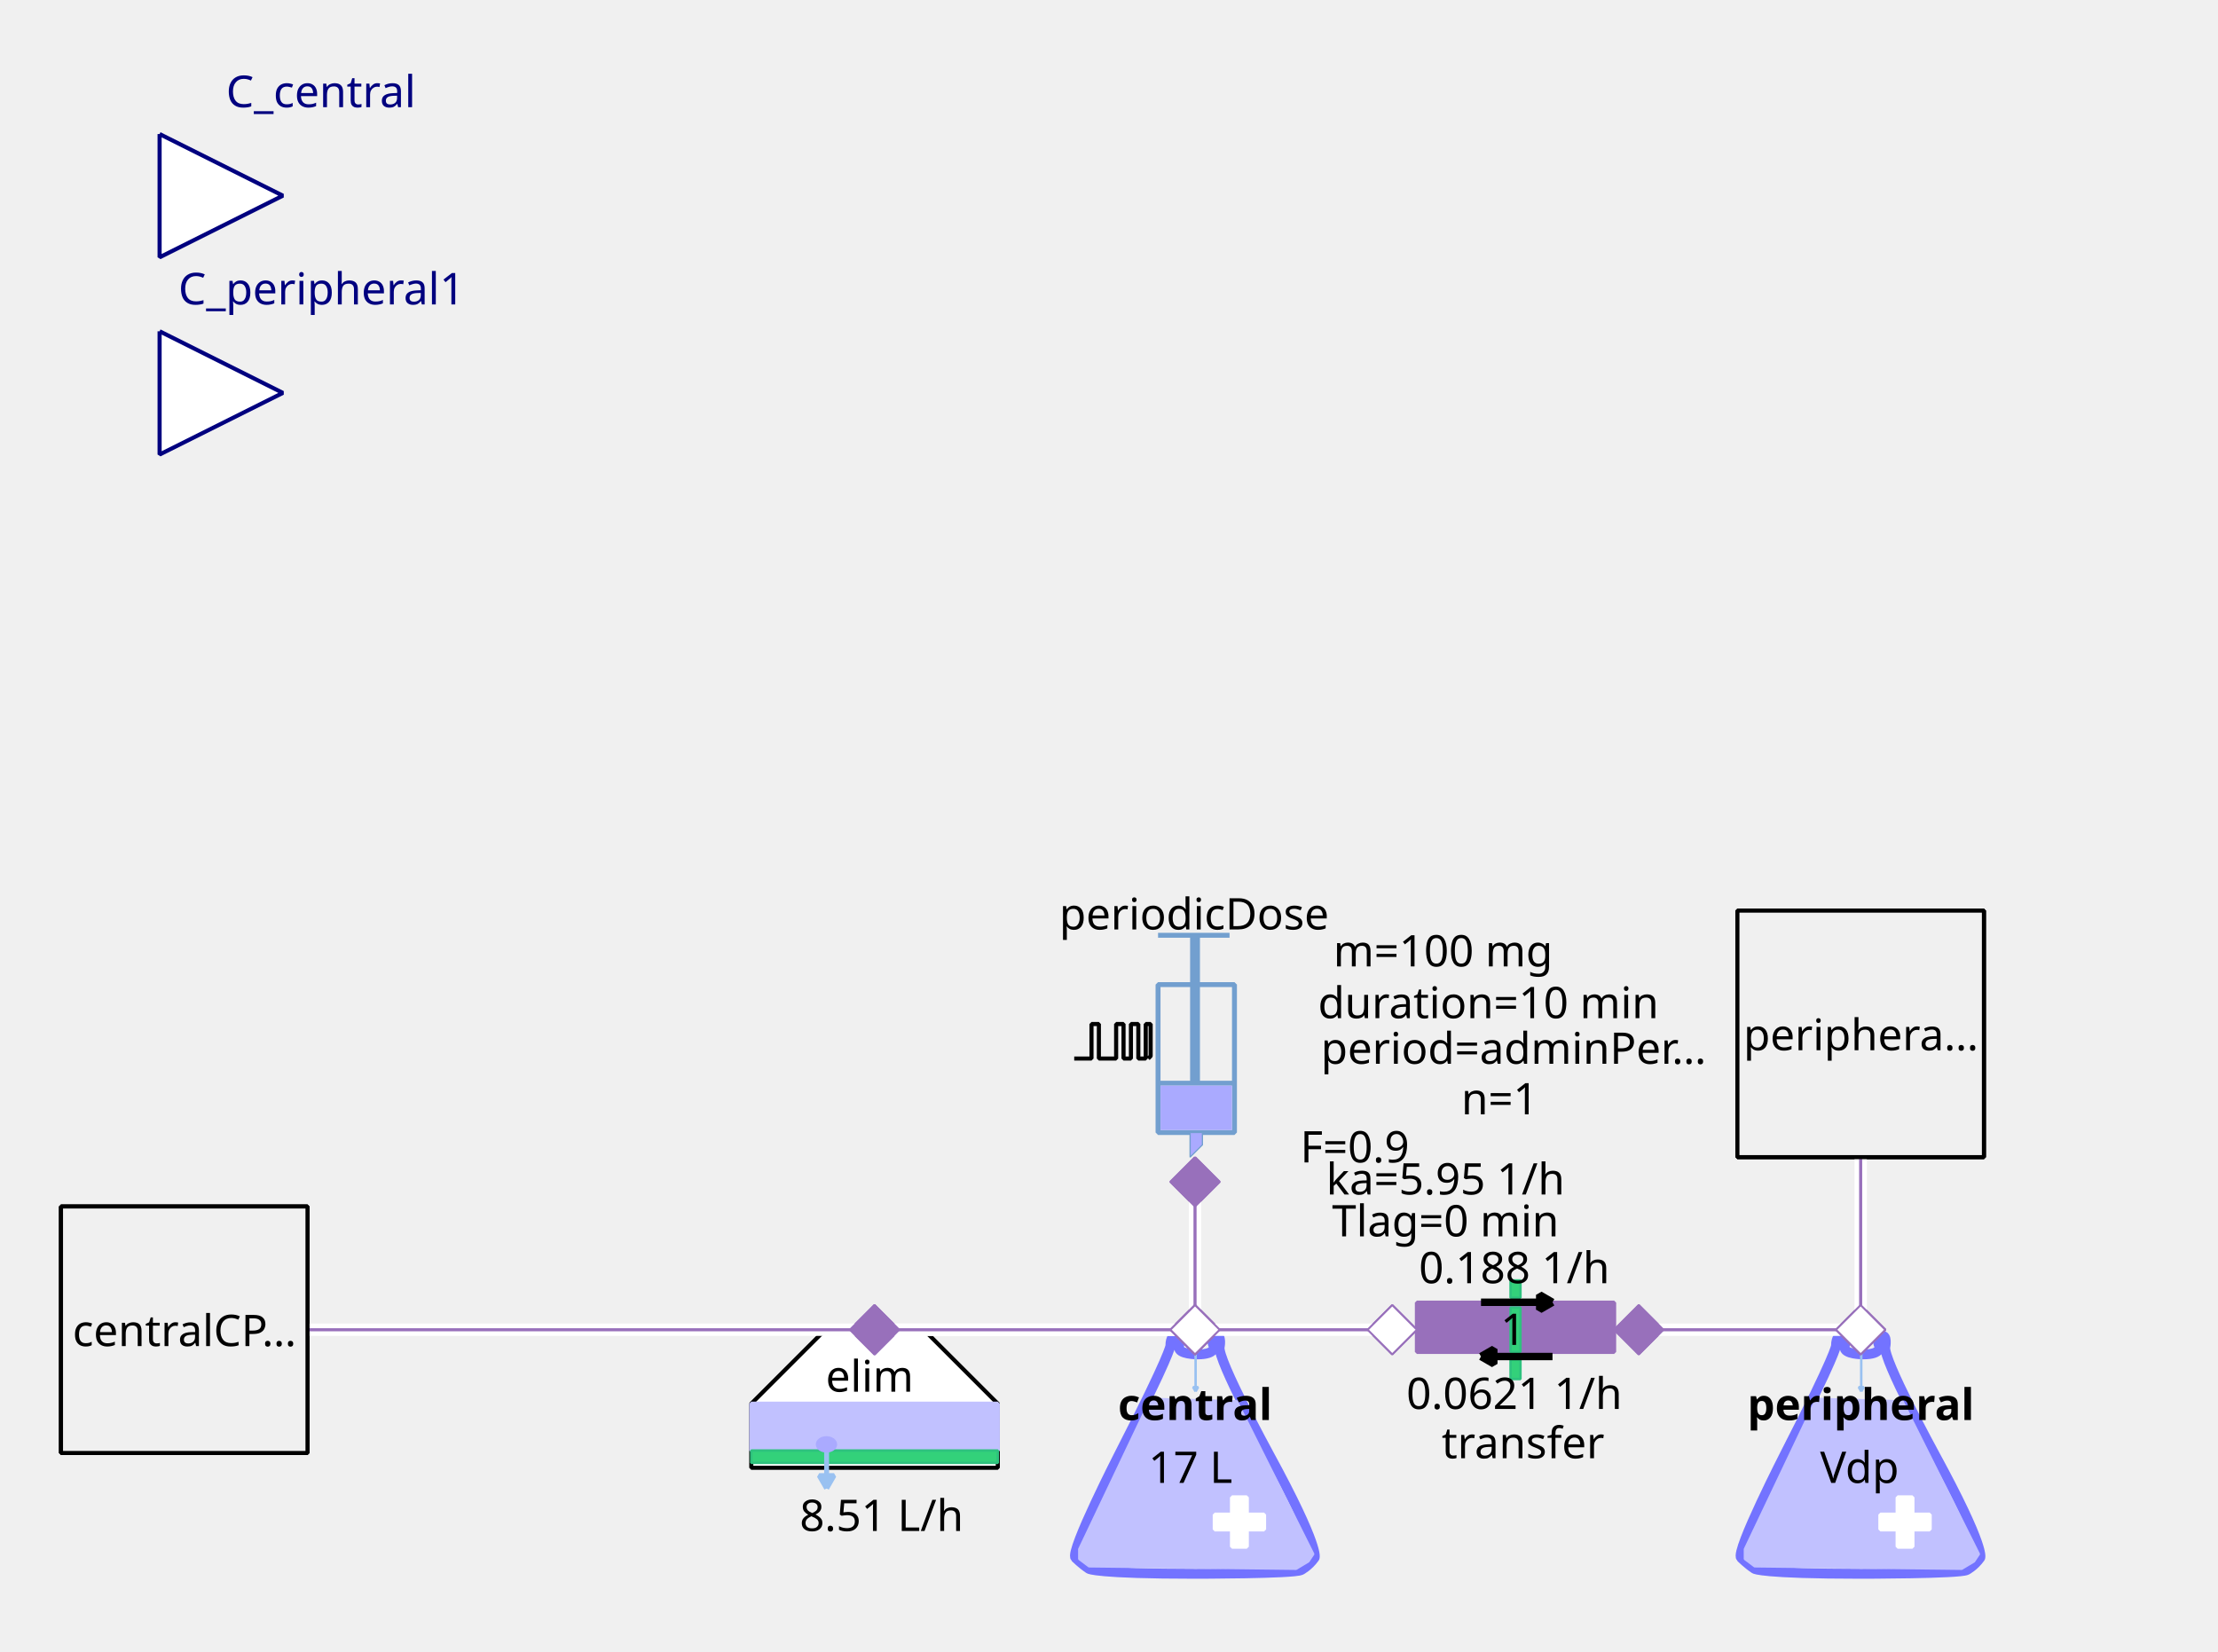
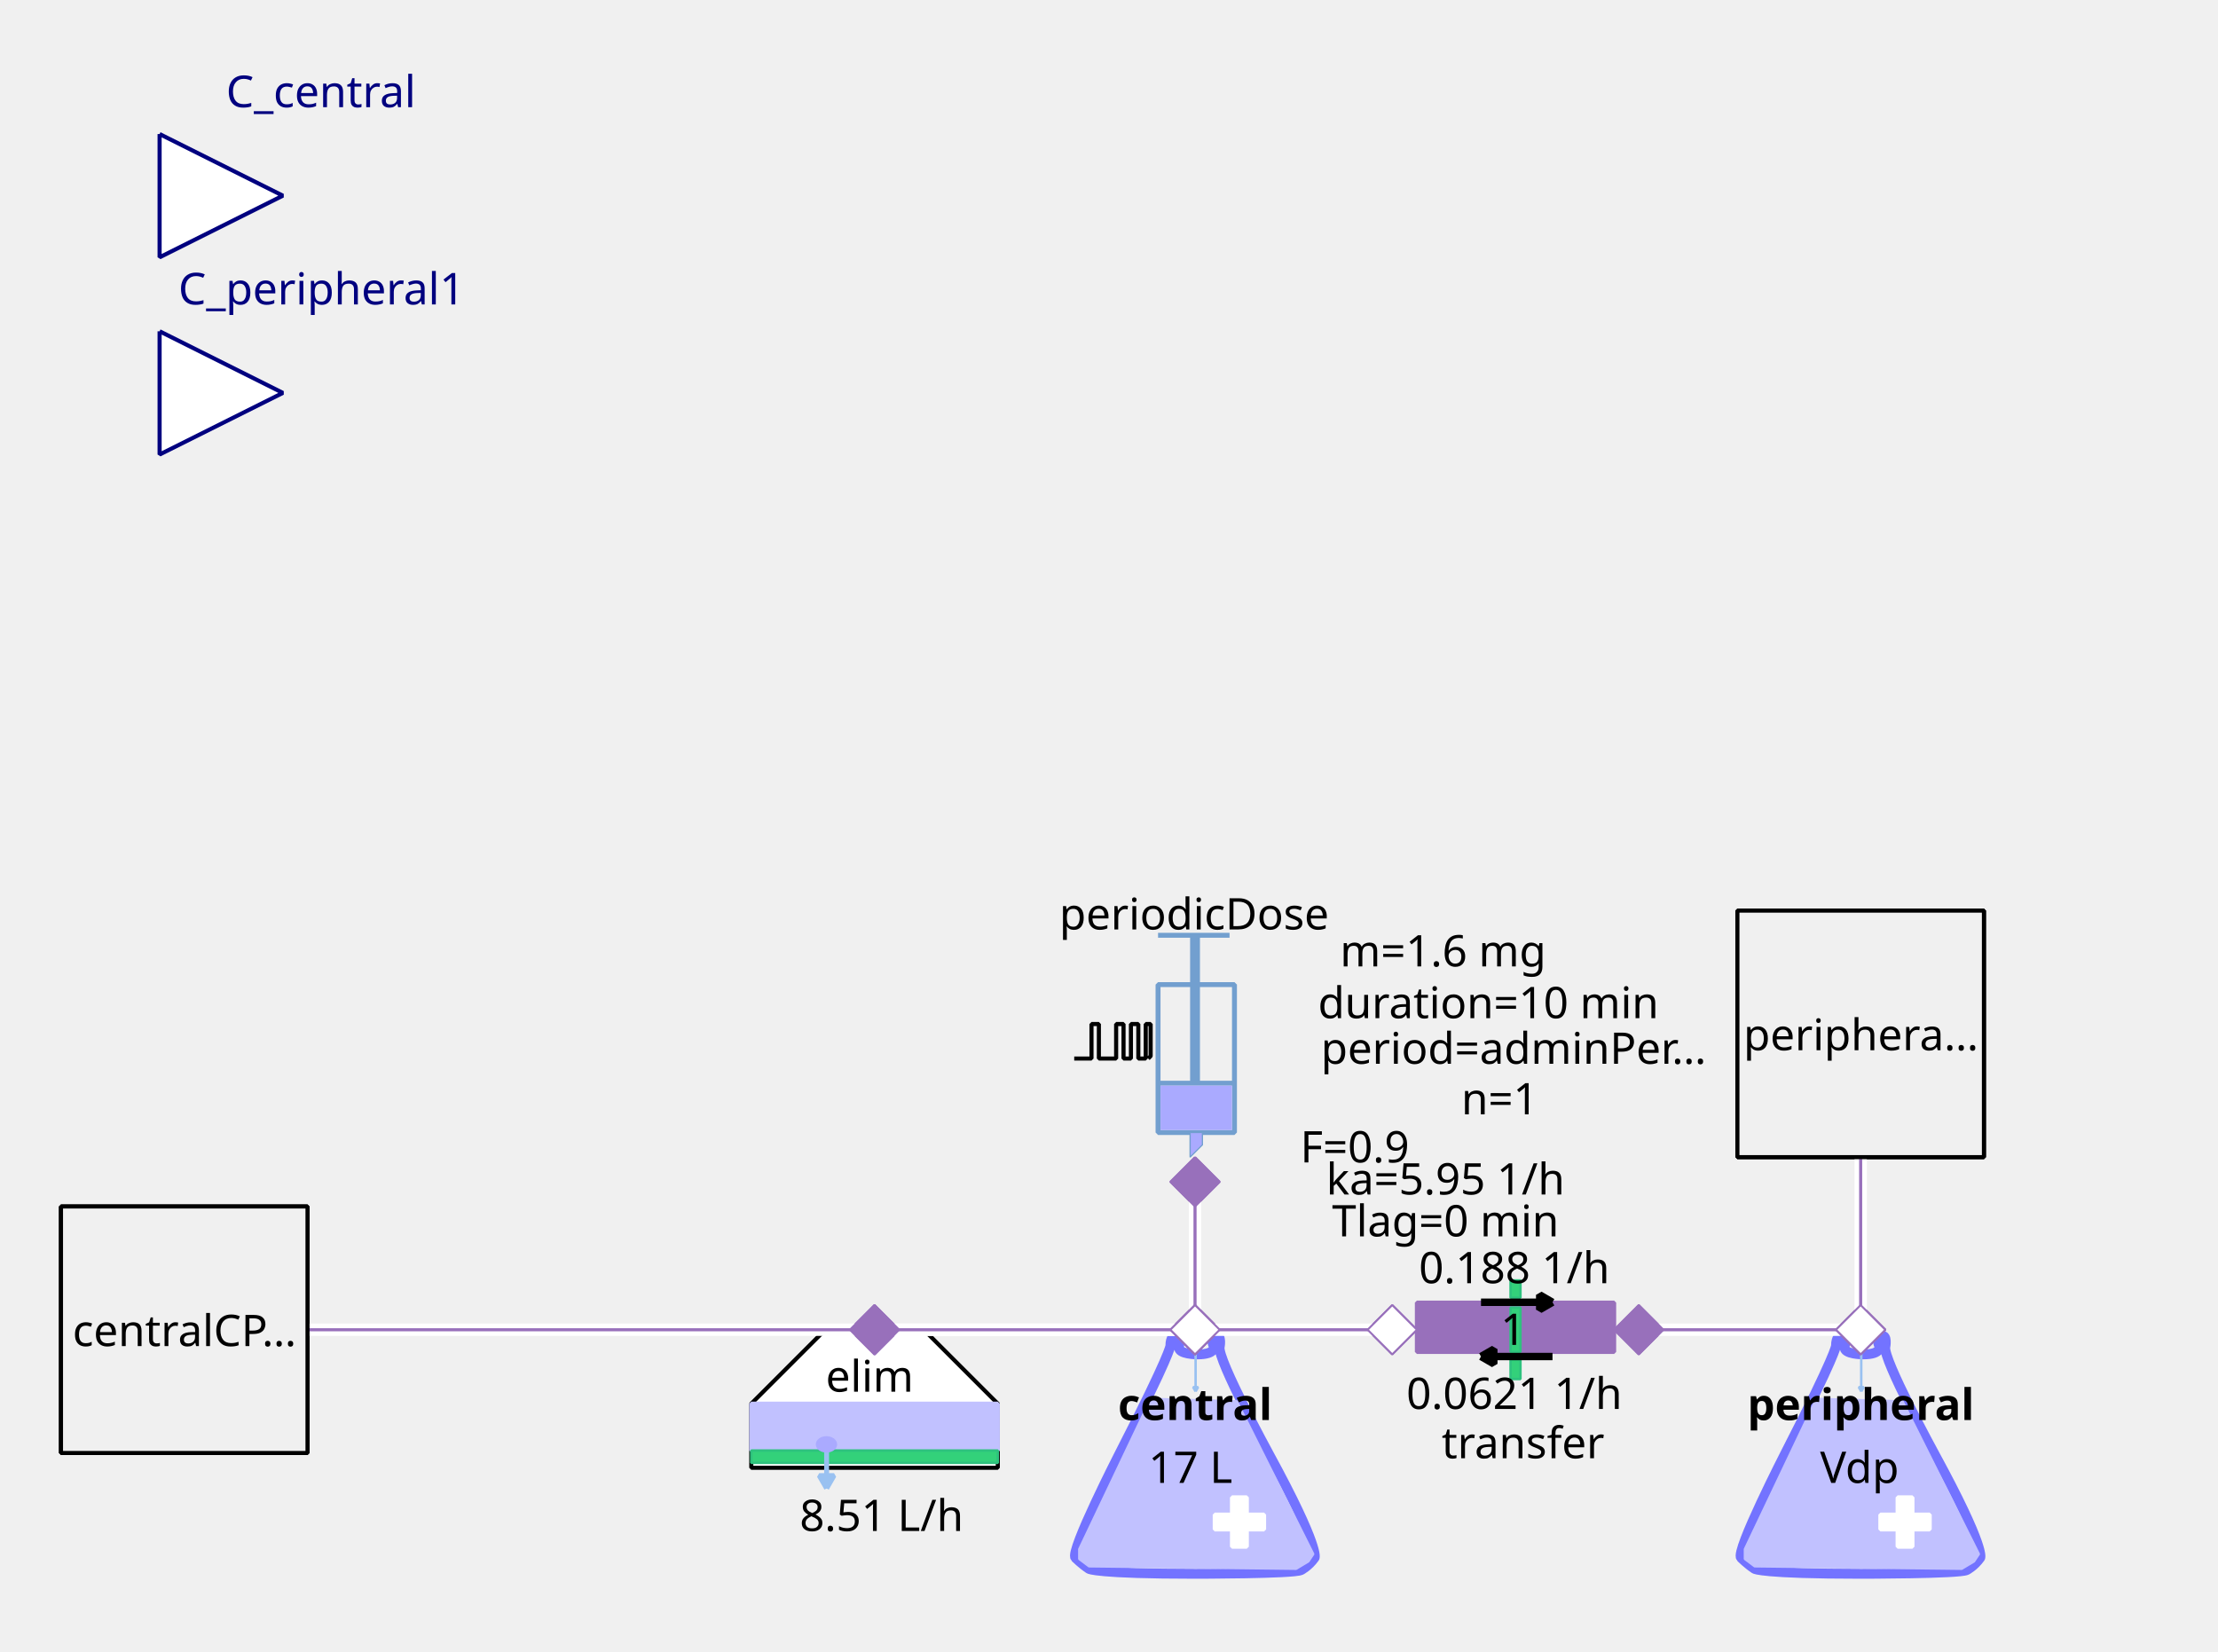
<svg xmlns="http://www.w3.org/2000/svg" width="143.581mm" height="106.892mm" viewBox="0 0 407 303" version="1.2" baseProfile="tiny">
  <defs>
</defs>
  <g fill="none" stroke="black" stroke-width="1" fill-rule="evenodd" stroke-linecap="square" stroke-linejoin="bevel">
    <g fill="none" stroke="#7373ff" stroke-opacity="1" stroke-width="8" stroke-linecap="butt" stroke-linejoin="miter" stroke-miterlimit="1" transform="matrix(0.22619,0,0,-0.22619,219.06,266.619)" font-family="Sans" font-size="10" font-weight="400" font-style="normal">
      <path vector-effect="none" fill-rule="evenodd" d="M-19,87 C-19,87 -19,80 -60,0 C-60,0 -101,-80 -96,-85 C-96,-85 -91,-90 -85,-94 C-85,-94 -79,-98 1,-98 C1,-98 81,-98 87,-95 C87,-95 93,-92 98,-85 C98,-85 103,-78 61,-1 C61,-1 19,76 21,86 C21,86 23,96 18,95 C18,95 13,94 16,87 C16,87 19,80 3,80 C3,80 -13,80 -12,86 C-12,86 -11,92 -12,94 C-12,94 -13,96 -16,95 C-16,95 -19,94 -19,87 " />
    </g>
    <g fill="#c1c1ff" fill-opacity="1" stroke="#c1c1ff" stroke-opacity="1" stroke-width="1.75" stroke-linecap="butt" stroke-linejoin="miter" stroke-miterlimit="1" transform="matrix(0.22619,0,0,-0.22619,219.06,272.5)" font-family="Sans" font-size="10" font-weight="400" font-style="normal">
      <path vector-effect="none" fill-rule="evenodd" d="M-35,70 L-93,-52 L-93,-60 L-85,-66 L83,-68 L93,-62 L97,-56 L35,68 L-35,70" />
    </g>
    <g fill="#ffffff" fill-opacity="1" stroke="#ffffff" stroke-opacity="1" stroke-width="1" stroke-linecap="butt" stroke-linejoin="miter" stroke-miterlimit="1" transform="matrix(0.22619,0,0,0.22619,227.429,279.286)" font-family="Sans" font-size="10" font-weight="400" font-style="normal">
      <rect vector-effect="non-scaling-stroke" x="-6" y="-20" width="12" height="40" />
    </g>
    <g fill="#ffffff" fill-opacity="1" stroke="#ffffff" stroke-opacity="1" stroke-width="1" stroke-linecap="butt" stroke-linejoin="miter" stroke-miterlimit="1" transform="matrix(0,0.22619,-0.22619,0,227.429,279.286)" font-family="Sans" font-size="10" font-weight="400" font-style="normal">
      <rect vector-effect="non-scaling-stroke" x="-6" y="-20" width="12" height="40" />
    </g>
    <g fill="none" stroke="#99c1f1" stroke-opacity="1" stroke-width="2" stroke-linecap="butt" stroke-linejoin="miter" stroke-miterlimit="1" transform="matrix(0.22619,0,0,-0.22619,219.392,251.697)" font-family="Sans" font-size="10" font-weight="400" font-style="normal">
      <path vector-effect="none" fill-rule="evenodd" d="M0,16 L0,-16" />
    </g>
    <g fill="#99c1f1" fill-opacity="1" stroke="#99c1f1" stroke-opacity="1" stroke-width="2" stroke-linecap="butt" stroke-linejoin="miter" stroke-miterlimit="1" transform="matrix(0.22619,0,0,-0.22619,219.392,251.697)" font-family="Sans" font-size="10" font-weight="400" font-style="normal">
      <path vector-effect="none" fill-rule="evenodd" d="M0,-16 L2,-12.536 L-2,-12.536 L0,-16" />
    </g>
    <g fill="none" stroke="#000000" stroke-opacity="1" stroke-width="1" stroke-linecap="butt" stroke-linejoin="miter" stroke-miterlimit="1" transform="matrix(1,0,0,1,219.286,257.571)" font-family="Noto Sans" font-size="8" font-weight="700" font-style="normal">
      <text fill="#000000" fill-opacity="1" stroke="none" xml:space="preserve" x="-14.141" y="3" font-family="Noto Sans" font-size="8" font-weight="700" font-style="normal">central</text>
    </g>
    <g fill="none" stroke="#000000" stroke-opacity="1" stroke-width="1" stroke-linecap="butt" stroke-linejoin="miter" stroke-miterlimit="1" transform="matrix(1,0,0,1,219.06,269.107)" font-family="Noto Sans" font-size="8" font-weight="400" font-style="normal">
      <text fill="#000000" fill-opacity="1" stroke="none" xml:space="preserve" x="-0.606" y="3" font-family="Noto Sans" font-size="8" font-weight="400" font-style="normal" text-anchor="middle">17 L</text>
    </g>
    <g fill="#ffffff" fill-opacity="1" stroke="#9870bb" stroke-opacity="1" stroke-width="8" stroke-linecap="butt" stroke-linejoin="miter" stroke-miterlimit="1" transform="matrix(0.0452381,0,0,-0.0452381,219.286,244)" font-family="Sans" font-size="10" font-weight="400" font-style="normal">
      <path vector-effect="none" fill-rule="evenodd" d="M-100,0 L0,100 L100,0 L0,-100 L-100,0" />
    </g>
    <g fill="#ffffff" fill-opacity="1" stroke="#000000" stroke-opacity="1" stroke-width="1" stroke-linecap="butt" stroke-linejoin="miter" stroke-miterlimit="1" transform="matrix(0.22619,0,0,-0.22619,160.476,266.619)" font-family="Sans" font-size="10" font-weight="400" font-style="normal">
      <path vector-effect="non-scaling-stroke" fill-rule="evenodd" d="M-40,100 L40,100 L100,40 L100,-12 L80,-12 L-76,-12 L-100,-12 L-100,40 L-100,40 L-40,100" />
    </g>
    <g fill="none" stroke="#000000" stroke-opacity="1" stroke-width="1" stroke-linecap="butt" stroke-linejoin="miter" stroke-miterlimit="1" transform="matrix(1,0,0,1,159.571,252.369)" font-family="Noto Sans" font-size="8" font-weight="400" font-style="normal">
      <text fill="#000000" fill-opacity="1" stroke="none" xml:space="preserve" x="-8.047" y="3" font-family="Noto Sans" font-size="8" font-weight="400" font-style="normal">elim</text>
    </g>
    <g fill="#c1c1ff" fill-opacity="1" stroke="#c1c1ff" stroke-opacity="1" stroke-width="1" stroke-linecap="butt" stroke-linejoin="miter" stroke-miterlimit="1" transform="matrix(0.22619,0,0,0.22619,160.476,261.869)" font-family="Sans" font-size="10" font-weight="400" font-style="normal">
      <rect vector-effect="non-scaling-stroke" x="-100" y="-19" width="200" height="38" />
    </g>
    <g fill="#33d17a" fill-opacity="1" stroke="#2ec27e" stroke-opacity="1" stroke-width="2" stroke-linecap="butt" stroke-linejoin="miter" stroke-miterlimit="1" transform="matrix(0.22619,0,0,0.22619,160.476,267.298)" font-family="Sans" font-size="10" font-weight="400" font-style="normal">
      <rect x="-100" y="-5" width="200" height="10" />
    </g>
    <g fill="none" stroke="#99c1f1" stroke-opacity="1" stroke-width="4" stroke-linecap="butt" stroke-linejoin="miter" stroke-miterlimit="1" transform="matrix(0.22619,0,0,-0.22619,151.683,269.496)" font-family="Sans" font-size="10" font-weight="400" font-style="normal">
      <path vector-effect="none" fill-rule="evenodd" d="M0,16 L0,-16" />
    </g>
    <g fill="#99c1f1" fill-opacity="1" stroke="#99c1f1" stroke-opacity="1" stroke-width="4" stroke-linecap="butt" stroke-linejoin="miter" stroke-miterlimit="1" transform="matrix(0.22619,0,0,-0.22619,151.683,269.496)" font-family="Sans" font-size="10" font-weight="400" font-style="normal">
      <path vector-effect="none" fill-rule="evenodd" d="M0,-16 L6,-5.608 L-6,-5.608 L0,-16" />
    </g>
    <g fill="#aaaaff" fill-opacity="1" stroke="#aaaaff" stroke-opacity="1" stroke-width="1" stroke-linecap="butt" stroke-linejoin="miter" stroke-miterlimit="1" transform="matrix(0.22619,0,0,-0.22619,151.655,265.036)" font-family="Sans" font-size="10" font-weight="400" font-style="normal">
      <path vector-effect="non-scaling-stroke" fill-rule="evenodd" d="M7,0 C7,-2.761 3.866,-5 0,-5 C-3.866,-5 -7,-2.761 -7,0 C-7,2.761 -3.866,5 0,5 C3.866,5 7,2.761 7,0 " />
    </g>
    <g fill="none" stroke="#000000" stroke-opacity="1" stroke-width="1" stroke-linecap="butt" stroke-linejoin="miter" stroke-miterlimit="1" transform="matrix(1,0,0,1,161.155,277.929)" font-family="Noto Sans" font-size="8" font-weight="400" font-style="normal">
      <text fill="#000000" fill-opacity="1" stroke="none" xml:space="preserve" x="0.613" y="3" font-family="Noto Sans" font-size="8" font-weight="400" font-style="normal" text-anchor="middle">8.51 L/h</text>
    </g>
    <g fill="#9870bb" fill-opacity="1" stroke="#9870bb" stroke-opacity="1" stroke-width="8" stroke-linecap="butt" stroke-linejoin="miter" stroke-miterlimit="1" transform="matrix(0.0452381,0,0,-0.0452381,160.476,244)" font-family="Sans" font-size="10" font-weight="400" font-style="normal">
      <path vector-effect="none" fill-rule="evenodd" d="M-100,0 L0,100 L100,0 L0,-100 L-100,0" />
    </g>
    <g fill="none" stroke="#729fcf" stroke-opacity="1" stroke-width="4" stroke-linecap="butt" stroke-linejoin="miter" stroke-miterlimit="1" transform="matrix(0.22619,0,0,0.22619,215.214,195.595)" font-family="Sans" font-size="10" font-weight="400" font-style="normal">
      <rect x="-12" y="-66" width="62" height="120" />
    </g>
    <g fill="none" stroke="#729fcf" stroke-opacity="1" stroke-width="8" stroke-linecap="butt" stroke-linejoin="miter" stroke-miterlimit="1" transform="matrix(0.22619,0,0,-0.22619,219.286,176.369)" font-family="Sans" font-size="10" font-weight="400" font-style="normal">
      <path vector-effect="none" fill-rule="evenodd" d="M0,21 L0,-99" />
    </g>
    <g fill="none" stroke="#729fcf" stroke-opacity="1" stroke-width="4" stroke-linecap="butt" stroke-linejoin="miter" stroke-miterlimit="1" transform="matrix(0.22619,0,0,-0.22619,219.06,171.619)" font-family="Sans" font-size="10" font-weight="400" font-style="normal">
      <path vector-effect="none" fill-rule="evenodd" d="M-29,0 L29,0" />
    </g>
    <g fill="none" stroke="#729fcf" stroke-opacity="1" stroke-width="4" stroke-linecap="butt" stroke-linejoin="miter" stroke-miterlimit="1" transform="matrix(0.22619,0,0,-0.22619,219.512,198.762)" font-family="Sans" font-size="10" font-weight="400" font-style="normal">
      <path vector-effect="none" fill-rule="evenodd" d="M-31,0 L31,0" />
    </g>
    <g fill="#aaaaff" fill-opacity="1" stroke="none" transform="matrix(0.22619,0,0,0.22619,219.512,203.286)" font-family="Sans" font-size="10" font-weight="400" font-style="normal">
      <rect vector-effect="non-scaling-stroke" x="-29" y="-18" width="58" height="36" />
    </g>
    <g fill="none" stroke="#000000" stroke-opacity="1" stroke-width="1" stroke-linecap="butt" stroke-linejoin="miter" stroke-miterlimit="1" transform="matrix(1,0,0,1,219.06,167.548)" font-family="Noto Sans" font-size="8" font-weight="400" font-style="normal">
      <text fill="#000000" fill-opacity="1" stroke="none" xml:space="preserve" x="-24.688" y="3" font-family="Noto Sans" font-size="8" font-weight="400" font-style="normal">periodicDose</text>
    </g>
    <g fill="#aaaaff" fill-opacity="1" stroke="#729fcf" stroke-opacity="1" stroke-width="1" stroke-linecap="butt" stroke-linejoin="miter" stroke-miterlimit="1" transform="matrix(0.22619,0,0,-0.22619,218.833,210.071)" font-family="Sans" font-size="10" font-weight="400" font-style="normal">
      <path vector-effect="none" fill-rule="evenodd" d="M-2,10 L-2,-10 L8,0 L8,10 L-2,10" />
    </g>
    <g fill="none" stroke="#000000" stroke-opacity="1" stroke-width="1" stroke-linecap="butt" stroke-linejoin="miter" stroke-miterlimit="1" transform="matrix(1,0,0,1,277.869,174.333)" font-family="Noto Sans" font-size="8" font-weight="400" font-style="normal">
-       <text fill="#000000" fill-opacity="1" stroke="none" xml:space="preserve" x="-13.073" y="3" font-family="Noto Sans" font-size="8" font-weight="400" font-style="normal" text-anchor="middle">m=100 mg</text>
+       <text fill="#000000" fill-opacity="1" stroke="none" xml:space="preserve" x="-13.073" y="3" font-family="Noto Sans" font-size="8" font-weight="400" font-style="normal" text-anchor="middle">m=1.6 mg</text>
    </g>
    <g fill="none" stroke="#000000" stroke-opacity="1" stroke-width="1" stroke-linecap="butt" stroke-linejoin="miter" stroke-miterlimit="1" transform="matrix(1,0,0,1,278.774,192.202)" font-family="Noto Sans" font-size="8" font-weight="400" font-style="normal">
      <text fill="#000000" fill-opacity="1" stroke="none" xml:space="preserve" x="-36.406" y="3" font-family="Noto Sans" font-size="8" font-weight="400" font-style="normal">period=adminPer…</text>
    </g>
    <g fill="none" stroke="#000000" stroke-opacity="1" stroke-width="1" stroke-linecap="butt" stroke-linejoin="miter" stroke-miterlimit="1" transform="matrix(1,0,0,1,277.869,183.833)" font-family="Noto Sans" font-size="8" font-weight="400" font-style="normal">
      <text fill="#000000" fill-opacity="1" stroke="none" xml:space="preserve" x="-4.753" y="3" font-family="Noto Sans" font-size="8" font-weight="400" font-style="normal" text-anchor="middle">duration=10 min</text>
    </g>
    <g fill="none" stroke="#000000" stroke-opacity="1" stroke-width="1" stroke-linecap="butt" stroke-linejoin="miter" stroke-miterlimit="1" transform="matrix(1,0,0,1,278.548,201.476)" font-family="Noto Sans" font-size="8" font-weight="400" font-style="normal">
      <text fill="#000000" fill-opacity="1" stroke="none" xml:space="preserve" x="-3.361" y="3" font-family="Noto Sans" font-size="8" font-weight="400" font-style="normal" text-anchor="middle">n=1</text>
    </g>
    <g fill="none" stroke="#000000" stroke-opacity="1" stroke-width="1" stroke-linecap="butt" stroke-linejoin="miter" stroke-miterlimit="1" transform="matrix(1,0,0,1,270.179,210.298)" font-family="Noto Sans" font-size="8" font-weight="400" font-style="normal">
      <text fill="#000000" fill-opacity="1" stroke="none" xml:space="preserve" x="-21.572" y="3" font-family="Noto Sans" font-size="8" font-weight="400" font-style="normal" text-anchor="middle">F=0.9</text>
    </g>
    <g fill="none" stroke="#000000" stroke-opacity="1" stroke-width="1" stroke-linecap="butt" stroke-linejoin="miter" stroke-miterlimit="1" transform="matrix(0.22619,0,0,-0.22619,204.131,191.118)" font-family="Sans" font-size="10" font-weight="400" font-style="normal">
      <path vector-effect="non-scaling-stroke" fill-rule="evenodd" d="M-31,-13.793 L-17,-13.793 L-17,14.207 L-11,14.207 L-11,-13.793 L3,-13.793 L3,14.207 L9,14.207 L9,-13.793 L15,-13.793 L15,14.207 L21,14.207 L21,-13.793 L27,-13.793 L27,14.207 L31,14.207 L31,-11.793 L29,-13.793" />
    </g>
    <g fill="none" stroke="#000000" stroke-opacity="1" stroke-width="1" stroke-linecap="butt" stroke-linejoin="miter" stroke-miterlimit="1" transform="matrix(1,0,0,1,270.179,216.179)" font-family="Noto Sans" font-size="8" font-weight="400" font-style="normal">
      <text fill="#000000" fill-opacity="1" stroke="none" xml:space="preserve" x="-4.932" y="3" font-family="Noto Sans" font-size="8" font-weight="400" font-style="normal" text-anchor="middle">ka=5.95 1/h</text>
    </g>
    <g fill="none" stroke="#000000" stroke-opacity="1" stroke-width="1" stroke-linecap="butt" stroke-linejoin="miter" stroke-miterlimit="1" transform="matrix(1,0,0,1,270.179,223.869)" font-family="Noto Sans" font-size="8" font-weight="400" font-style="normal">
      <text fill="#000000" fill-opacity="1" stroke="none" xml:space="preserve" x="-4.932" y="3" font-family="Noto Sans" font-size="8" font-weight="400" font-style="normal" text-anchor="middle">Tlag=0 min</text>
    </g>
    <g fill="#9870bb" fill-opacity="1" stroke="#9870bb" stroke-opacity="1" stroke-width="8" stroke-linecap="butt" stroke-linejoin="miter" stroke-miterlimit="1" transform="matrix(0,0.0452381,0.0452381,0,219.286,216.857)" font-family="Sans" font-size="10" font-weight="400" font-style="normal">
      <path vector-effect="none" fill-rule="evenodd" d="M-100,0 L0,100 L100,0 L0,-100 L-100,0" />
    </g>
    <g fill="#ffffff" fill-opacity="1" stroke="#00007f" stroke-opacity="1" stroke-width="1" stroke-linecap="butt" stroke-linejoin="miter" stroke-miterlimit="1" transform="matrix(0.22619,0,0,-0.22619,51.9048,35.9048)" font-family="Sans" font-size="10" font-weight="400" font-style="normal">
      <path vector-effect="non-scaling-stroke" fill-rule="evenodd" d="M-100,50 L0,0 L-100,-50 L-100,50" />
    </g>
    <g fill="none" stroke="#00007f" stroke-opacity="1" stroke-width="1" stroke-linecap="butt" stroke-linejoin="miter" stroke-miterlimit="1" transform="matrix(1,0,0,1,51.9048,-2.54762)" font-family="Noto Sans" font-size="8.078" font-weight="400" font-style="normal">
      <text fill="#00007f" fill-opacity="1" stroke="none" xml:space="preserve" x="-10.422" y="22.219" font-family="Noto Sans" font-size="8.078" font-weight="400" font-style="normal">C_central</text>
    </g>
    <g fill="#f0f0f0" fill-opacity="1" stroke="#000000" stroke-opacity="1" stroke-width="1" stroke-linecap="butt" stroke-linejoin="miter" stroke-miterlimit="1" transform="matrix(0.22619,0,0,-0.22619,33.8095,244)" font-family="Sans" font-size="10" font-weight="400" font-style="normal">
      <rect vector-effect="non-scaling-stroke" x="-100" y="-100" width="200" height="200" />
    </g>
    <g fill="none" stroke="#000000" stroke-opacity="1" stroke-width="1" stroke-linecap="butt" stroke-linejoin="miter" stroke-miterlimit="1" transform="matrix(1,0,0,1,33.8095,244)" font-family="Noto Sans" font-size="8" font-weight="400" font-style="normal">
      <text fill="#000000" fill-opacity="1" stroke="none" xml:space="preserve" x="-20.484" y="3" font-family="Noto Sans" font-size="8" font-weight="400" font-style="normal">centralCP…</text>
    </g>
    <g fill="#9870bb" fill-opacity="1" stroke="#9870bb" stroke-opacity="1" stroke-width="1" stroke-linecap="butt" stroke-linejoin="miter" stroke-miterlimit="1" transform="matrix(-0.22619,0,0,-0.22619,278.095,243.548)" font-family="Sans" font-size="10" font-weight="400" font-style="normal">
      <rect vector-effect="non-scaling-stroke" x="-80" y="-20" width="160" height="40" />
    </g>
    <g fill="#33d17a" fill-opacity="1" stroke="#2ec27e" stroke-opacity="1" stroke-width="2" stroke-linecap="butt" stroke-linejoin="miter" stroke-miterlimit="1" transform="matrix(0,-0.22619,0.22619,0,278.095,244)" font-family="Sans" font-size="10" font-weight="400" font-style="normal">
      <rect x="-18" y="-4" width="36" height="8" />
    </g>
    <g fill="none" stroke="#000000" stroke-opacity="1" stroke-width="1" stroke-linecap="butt" stroke-linejoin="miter" stroke-miterlimit="1" transform="matrix(1,0,0,1,279.452,264.583)" font-family="Noto Sans" font-size="8" font-weight="400" font-style="normal">
      <text fill="#000000" fill-opacity="1" stroke="none" xml:space="preserve" x="-14.906" y="3" font-family="Noto Sans" font-size="8" font-weight="400" font-style="normal">transfer</text>
    </g>
    <g fill="#33d17a" fill-opacity="1" stroke="#2ec27e" stroke-opacity="1" stroke-width="2" stroke-linecap="butt" stroke-linejoin="miter" stroke-miterlimit="1" transform="matrix(0,-0.22619,0.22619,0,278.095,236.536)" font-family="Sans" font-size="10" font-weight="400" font-style="normal">
      <rect x="-7" y="-4" width="14" height="8" />
    </g>
    <g fill="#33d17a" fill-opacity="1" stroke="#2ec27e" stroke-opacity="1" stroke-width="2" stroke-linecap="butt" stroke-linejoin="miter" stroke-miterlimit="1" transform="matrix(0,-0.22619,0.22619,0,278.095,251.238)" font-family="Sans" font-size="10" font-weight="400" font-style="normal">
      <rect x="-8" y="-4" width="16" height="8" />
    </g>
    <g fill="none" stroke="#000000" stroke-opacity="1" stroke-width="1" stroke-linecap="butt" stroke-linejoin="miter" stroke-miterlimit="1" transform="matrix(1,0,0,1,274.024,246.94)" font-family="Noto Sans" font-size="8" font-weight="400" font-style="normal">
      <text fill="#000000" fill-opacity="1" stroke="none" xml:space="preserve" x="1.328" y="-0.156" font-family="Noto Sans" font-size="8" font-weight="400" font-style="normal">1</text>
    </g>
    <g fill="none" stroke="#000000" stroke-opacity="1" stroke-width="1" stroke-linecap="butt" stroke-linejoin="miter" stroke-miterlimit="1" transform="matrix(1,0,0,1,278.321,232.464)" font-family="Noto Sans" font-size="8" font-weight="400" font-style="normal">
      <text fill="#000000" fill-opacity="1" stroke="none" xml:space="preserve" x="-0.447" y="3" font-family="Noto Sans" font-size="8" font-weight="400" font-style="normal" text-anchor="middle">0.188 1/h</text>
    </g>
    <g fill="none" stroke="#000000" stroke-opacity="1" stroke-width="1" stroke-linecap="butt" stroke-linejoin="miter" stroke-miterlimit="1" transform="matrix(1,0,0,1,278.321,255.536)" font-family="Noto Sans" font-size="8" font-weight="400" font-style="normal">
      <text fill="#000000" fill-opacity="1" stroke="none" xml:space="preserve" x="-0.447" y="3" font-family="Noto Sans" font-size="8" font-weight="400" font-style="normal" text-anchor="middle">0.0621 1/h</text>
    </g>
    <g fill="#000000" fill-opacity="1" stroke="#000000" stroke-opacity="1" stroke-width="6" stroke-linecap="butt" stroke-linejoin="miter" stroke-miterlimit="1" transform="matrix(0,-0.22619,-0.22619,0,276.738,248.911)" font-family="Sans" font-size="10" font-weight="400" font-style="normal">
      <path vector-effect="none" fill-rule="evenodd" d="M0,22 L-6,11.608 L6,11.608 L0,22" />
    </g>
    <g fill="none" stroke="#000000" stroke-opacity="1" stroke-width="6" stroke-linecap="butt" stroke-linejoin="miter" stroke-miterlimit="1" transform="matrix(0,-0.22619,-0.22619,0,276.738,248.911)" font-family="Sans" font-size="10" font-weight="400" font-style="normal">
      <path vector-effect="none" fill-rule="evenodd" d="M0,22 L0,-36" />
    </g>
    <g fill="#000000" fill-opacity="1" stroke="#000000" stroke-opacity="1" stroke-width="6" stroke-linecap="butt" stroke-linejoin="miter" stroke-miterlimit="1" transform="matrix(0,0.22619,0.22619,0,279.905,238.958)" font-family="Sans" font-size="10" font-weight="400" font-style="normal">
      <path vector-effect="none" fill-rule="evenodd" d="M0,22 L-6,11.608 L6,11.608 L0,22" />
    </g>
    <g fill="none" stroke="#000000" stroke-opacity="1" stroke-width="6" stroke-linecap="butt" stroke-linejoin="miter" stroke-miterlimit="1" transform="matrix(0,0.22619,0.22619,0,279.905,238.958)" font-family="Sans" font-size="10" font-weight="400" font-style="normal">
      <path vector-effect="none" fill-rule="evenodd" d="M0,22 L0,-36" />
    </g>
    <g fill="#ffffff" fill-opacity="1" stroke="#9870bb" stroke-opacity="1" stroke-width="8" stroke-linecap="butt" stroke-linejoin="miter" stroke-miterlimit="1" transform="matrix(-0.0452381,0,0,0.0452381,255.476,244)" font-family="Sans" font-size="10" font-weight="400" font-style="normal">
      <path vector-effect="none" fill-rule="evenodd" d="M-100,0 L0,100 L100,0 L0,-100 L-100,0" />
    </g>
    <g fill="#9870bb" fill-opacity="1" stroke="#9870bb" stroke-opacity="1" stroke-width="8" stroke-linecap="butt" stroke-linejoin="miter" stroke-miterlimit="1" transform="matrix(-0.0452381,0,0,0.0452381,300.714,244)" font-family="Sans" font-size="10" font-weight="400" font-style="normal">
      <path vector-effect="none" fill-rule="evenodd" d="M-100,0 L0,100 L100,0 L0,-100 L-100,0" />
    </g>
    <g fill="none" stroke="#7373ff" stroke-opacity="1" stroke-width="8" stroke-linecap="butt" stroke-linejoin="miter" stroke-miterlimit="1" transform="matrix(0.22619,0,0,-0.22619,341.202,266.619)" font-family="Sans" font-size="10" font-weight="400" font-style="normal">
      <path vector-effect="none" fill-rule="evenodd" d="M-19,87 C-19,87 -19,80 -60,0 C-60,0 -101,-80 -96,-85 C-96,-85 -91,-90 -85,-94 C-85,-94 -79,-98 1,-98 C1,-98 81,-98 87,-95 C87,-95 93,-92 98,-85 C98,-85 103,-78 61,-1 C61,-1 19,76 21,86 C21,86 23,96 18,95 C18,95 13,94 16,87 C16,87 19,80 3,80 C3,80 -13,80 -12,86 C-12,86 -11,92 -12,94 C-12,94 -13,96 -16,95 C-16,95 -19,94 -19,87 " />
    </g>
    <g fill="#c1c1ff" fill-opacity="1" stroke="#c1c1ff" stroke-opacity="1" stroke-width="1.75" stroke-linecap="butt" stroke-linejoin="miter" stroke-miterlimit="1" transform="matrix(0.22619,0,0,-0.22619,341.202,272.5)" font-family="Sans" font-size="10" font-weight="400" font-style="normal">
      <path vector-effect="none" fill-rule="evenodd" d="M-35,70 L-93,-52 L-93,-60 L-85,-66 L83,-68 L93,-62 L97,-56 L35,68 L-35,70" />
    </g>
    <g fill="#ffffff" fill-opacity="1" stroke="#ffffff" stroke-opacity="1" stroke-width="1" stroke-linecap="butt" stroke-linejoin="miter" stroke-miterlimit="1" transform="matrix(0.22619,0,0,0.22619,349.571,279.286)" font-family="Sans" font-size="10" font-weight="400" font-style="normal">
      <rect vector-effect="non-scaling-stroke" x="-6" y="-20" width="12" height="40" />
    </g>
    <g fill="#ffffff" fill-opacity="1" stroke="#ffffff" stroke-opacity="1" stroke-width="1" stroke-linecap="butt" stroke-linejoin="miter" stroke-miterlimit="1" transform="matrix(0,0.22619,-0.22619,0,349.571,279.286)" font-family="Sans" font-size="10" font-weight="400" font-style="normal">
      <rect vector-effect="non-scaling-stroke" x="-6" y="-20" width="12" height="40" />
    </g>
    <g fill="none" stroke="#99c1f1" stroke-opacity="1" stroke-width="2" stroke-linecap="butt" stroke-linejoin="miter" stroke-miterlimit="1" transform="matrix(0.22619,0,0,-0.22619,341.535,251.697)" font-family="Sans" font-size="10" font-weight="400" font-style="normal">
      <path vector-effect="none" fill-rule="evenodd" d="M0,16 L0,-16" />
    </g>
    <g fill="#99c1f1" fill-opacity="1" stroke="#99c1f1" stroke-opacity="1" stroke-width="2" stroke-linecap="butt" stroke-linejoin="miter" stroke-miterlimit="1" transform="matrix(0.22619,0,0,-0.22619,341.535,251.697)" font-family="Sans" font-size="10" font-weight="400" font-style="normal">
      <path vector-effect="none" fill-rule="evenodd" d="M0,-16 L2,-12.536 L-2,-12.536 L0,-16" />
    </g>
    <g fill="none" stroke="#000000" stroke-opacity="1" stroke-width="1" stroke-linecap="butt" stroke-linejoin="miter" stroke-miterlimit="1" transform="matrix(1,0,0,1,341.429,257.571)" font-family="Noto Sans" font-size="8" font-weight="700" font-style="normal">
      <text fill="#000000" fill-opacity="1" stroke="none" xml:space="preserve" x="-20.797" y="3" font-family="Noto Sans" font-size="8" font-weight="700" font-style="normal">peripheral</text>
    </g>
    <g fill="none" stroke="#000000" stroke-opacity="1" stroke-width="1" stroke-linecap="butt" stroke-linejoin="miter" stroke-miterlimit="1" transform="matrix(1,0,0,1,341.202,269.107)" font-family="Noto Sans" font-size="8" font-weight="400" font-style="normal">
      <text fill="#000000" fill-opacity="1" stroke="none" xml:space="preserve" x="-7.219" y="3" font-family="Noto Sans" font-size="8" font-weight="400" font-style="normal">Vdp</text>
    </g>
    <g fill="#ffffff" fill-opacity="1" stroke="#9870bb" stroke-opacity="1" stroke-width="8" stroke-linecap="butt" stroke-linejoin="miter" stroke-miterlimit="1" transform="matrix(0.0452381,0,0,-0.0452381,341.429,244)" font-family="Sans" font-size="10" font-weight="400" font-style="normal">
      <path vector-effect="none" fill-rule="evenodd" d="M-100,0 L0,100 L100,0 L0,-100 L-100,0" />
    </g>
    <g fill="#f0f0f0" fill-opacity="1" stroke="#000000" stroke-opacity="1" stroke-width="1" stroke-linecap="butt" stroke-linejoin="miter" stroke-miterlimit="1" transform="matrix(0.22619,0,0,-0.22619,341.429,189.714)" font-family="Sans" font-size="10" font-weight="400" font-style="normal">
      <rect vector-effect="non-scaling-stroke" x="-100" y="-100" width="200" height="200" />
    </g>
    <g fill="none" stroke="#000000" stroke-opacity="1" stroke-width="1" stroke-linecap="butt" stroke-linejoin="miter" stroke-miterlimit="1" transform="matrix(1,0,0,1,341.429,189.714)" font-family="Noto Sans" font-size="8" font-weight="400" font-style="normal">
      <text fill="#000000" fill-opacity="1" stroke="none" xml:space="preserve" x="-21.516" y="3" font-family="Noto Sans" font-size="8" font-weight="400" font-style="normal">periphera…</text>
    </g>
    <g fill="#ffffff" fill-opacity="1" stroke="#00007f" stroke-opacity="1" stroke-width="1" stroke-linecap="butt" stroke-linejoin="miter" stroke-miterlimit="1" transform="matrix(0.22619,0,0,-0.22619,51.9048,72.0952)" font-family="Sans" font-size="10" font-weight="400" font-style="normal">
      <path vector-effect="non-scaling-stroke" fill-rule="evenodd" d="M-100,50 L0,0 L-100,-50 L-100,50" />
    </g>
    <g fill="none" stroke="#00007f" stroke-opacity="1" stroke-width="1" stroke-linecap="butt" stroke-linejoin="miter" stroke-miterlimit="1" transform="matrix(1,0,0,1,51.9048,33.6429)" font-family="Noto Sans" font-size="8.078" font-weight="400" font-style="normal">
      <text fill="#00007f" fill-opacity="1" stroke="none" xml:space="preserve" x="-19.188" y="22.219" font-family="Noto Sans" font-size="8.078" font-weight="400" font-style="normal">C_peripheral1</text>
    </g>
    <g fill="#ffffff" fill-opacity="1" stroke="none" transform="matrix(2.2619,0,0,-2.2619,260,244)" font-family="Sans" font-size="10" font-weight="400" font-style="normal">
      <path vector-effect="none" fill-rule="nonzero" d="M-18,0.5 L-44,0.5 L-44.5,0.5 L-44.5,-0.5 L-44,-0.5 L-18,-0.5 L-17.5,-0.5 L-17.5,0.5 L-18,0.5" />
    </g>
    <g fill="none" stroke="#9870bb" stroke-opacity="1" stroke-width="0.25" stroke-linecap="butt" stroke-linejoin="miter" stroke-miterlimit="1" transform="matrix(2.2619,0,0,-2.2619,260,244)" font-family="Sans" font-size="10" font-weight="400" font-style="normal">
      <path vector-effect="none" fill-rule="evenodd" d="M-18,0 L-44,0" />
    </g>
    <g fill="#9870bb" fill-opacity="1" stroke="#9870bb" stroke-opacity="1" stroke-width="8" stroke-linecap="butt" stroke-linejoin="miter" stroke-miterlimit="1" transform="matrix(0.0452381,0,0,-0.0452381,160.476,244)" font-family="Sans" font-size="10" font-weight="400" font-style="normal">
      <path vector-effect="none" fill-rule="evenodd" d="M-100,0 L0,100 L100,0 L0,-100 L-100,0" />
    </g>
    <g fill="#ffffff" fill-opacity="1" stroke="#9870bb" stroke-opacity="1" stroke-width="8" stroke-linecap="butt" stroke-linejoin="miter" stroke-miterlimit="1" transform="matrix(0.0452381,0,0,-0.0452381,219.286,244)" font-family="Sans" font-size="10" font-weight="400" font-style="normal">
      <path vector-effect="none" fill-rule="evenodd" d="M-100,0 L0,100 L100,0 L0,-100 L-100,0" />
    </g>
    <g fill="#ffffff" fill-opacity="1" stroke="none" transform="matrix(2.2619,0,0,-2.2619,260,244)" font-family="Sans" font-size="10" font-weight="400" font-style="normal">
      <path vector-effect="none" fill-rule="nonzero" d="M-18.5,12 L-18.5,0 L-18.5,-0.5 L-17.5,-0.5 L-17.5,0 L-17.5,12 L-17.5,12.5 L-18.5,12.5 L-18.5,12" />
    </g>
    <g fill="none" stroke="#9870bb" stroke-opacity="1" stroke-width="0.25" stroke-linecap="butt" stroke-linejoin="miter" stroke-miterlimit="1" transform="matrix(2.2619,0,0,-2.2619,260,244)" font-family="Sans" font-size="10" font-weight="400" font-style="normal">
      <path vector-effect="none" fill-rule="evenodd" d="M-18,12 L-18,0" />
    </g>
    <g fill="#9870bb" fill-opacity="1" stroke="#9870bb" stroke-opacity="1" stroke-width="8" stroke-linecap="butt" stroke-linejoin="miter" stroke-miterlimit="1" transform="matrix(0,0.0452381,0.0452381,0,219.286,216.857)" font-family="Sans" font-size="10" font-weight="400" font-style="normal">
      <path vector-effect="none" fill-rule="evenodd" d="M-100,0 L0,100 L100,0 L0,-100 L-100,0" />
    </g>
    <g fill="#ffffff" fill-opacity="1" stroke="#9870bb" stroke-opacity="1" stroke-width="8" stroke-linecap="butt" stroke-linejoin="miter" stroke-miterlimit="1" transform="matrix(0.0452381,0,0,-0.0452381,219.286,244)" font-family="Sans" font-size="10" font-weight="400" font-style="normal">
      <path vector-effect="none" fill-rule="evenodd" d="M-100,0 L0,100 L100,0 L0,-100 L-100,0" />
    </g>
    <g fill="#ffffff" fill-opacity="1" stroke="none" transform="matrix(2.2619,0,0,-2.2619,260,244)" font-family="Sans" font-size="10" font-weight="400" font-style="normal">
      <path vector-effect="none" fill-rule="nonzero" d="M-18,0.5 L-100,0.5 L-100.5,0.5 L-100.5,-0.5 L-100,-0.5 L-18,-0.5 L-17.5,-0.5 L-17.5,0.5 L-18,0.5" />
    </g>
    <g fill="none" stroke="#9870bb" stroke-opacity="1" stroke-width="0.25" stroke-linecap="butt" stroke-linejoin="miter" stroke-miterlimit="1" transform="matrix(2.2619,0,0,-2.2619,260,244)" font-family="Sans" font-size="10" font-weight="400" font-style="normal">
      <path vector-effect="none" fill-rule="evenodd" d="M-18,0 L-100,0" />
    </g>
    <g fill="#f0f0f0" fill-opacity="1" stroke="#000000" stroke-opacity="1" stroke-width="1" stroke-linecap="butt" stroke-linejoin="miter" stroke-miterlimit="1" transform="matrix(0.22619,0,0,-0.22619,33.8095,244)" font-family="Sans" font-size="10" font-weight="400" font-style="normal">
      <rect vector-effect="non-scaling-stroke" x="-100" y="-100" width="200" height="200" />
    </g>
    <g fill="none" stroke="#000000" stroke-opacity="1" stroke-width="1" stroke-linecap="butt" stroke-linejoin="miter" stroke-miterlimit="1" transform="matrix(1,0,0,1,33.8095,244)" font-family="Noto Sans" font-size="8" font-weight="400" font-style="normal">
      <text fill="#000000" fill-opacity="1" stroke="none" xml:space="preserve" x="-20.484" y="3" font-family="Noto Sans" font-size="8" font-weight="400" font-style="normal">centralCP…</text>
    </g>
    <g fill="#9870bb" fill-opacity="1" stroke="#9870bb" stroke-opacity="1" stroke-width="8" stroke-linecap="butt" stroke-linejoin="miter" stroke-miterlimit="1" transform="matrix(0.0452381,0,0,-0.0452381,160.476,244)" font-family="Sans" font-size="10" font-weight="400" font-style="normal">
      <path vector-effect="none" fill-rule="evenodd" d="M-100,0 L0,100 L100,0 L0,-100 L-100,0" />
    </g>
    <g fill="#ffffff" fill-opacity="1" stroke="#9870bb" stroke-opacity="1" stroke-width="8" stroke-linecap="butt" stroke-linejoin="miter" stroke-miterlimit="1" transform="matrix(0.0452381,0,0,-0.0452381,219.286,244)" font-family="Sans" font-size="10" font-weight="400" font-style="normal">
      <path vector-effect="none" fill-rule="evenodd" d="M-100,0 L0,100 L100,0 L0,-100 L-100,0" />
    </g>
    <g fill="#ffffff" fill-opacity="1" stroke="none" transform="matrix(2.2619,0,0,-2.2619,260,244)" font-family="Sans" font-size="10" font-weight="400" font-style="normal">
      <path vector-effect="none" fill-rule="nonzero" d="M-2,0.5 L-18,0.5 L-18.5,0.5 L-18.5,-0.5 L-18,-0.5 L-2,-0.5 L-1.5,-0.5 L-1.5,0.5 L-2,0.5" />
    </g>
    <g fill="none" stroke="#9870bb" stroke-opacity="1" stroke-width="0.25" stroke-linecap="butt" stroke-linejoin="miter" stroke-miterlimit="1" transform="matrix(2.2619,0,0,-2.2619,260,244)" font-family="Sans" font-size="10" font-weight="400" font-style="normal">
      <path vector-effect="none" fill-rule="evenodd" d="M-2,0 L-18,0" />
    </g>
    <g fill="#ffffff" fill-opacity="1" stroke="#9870bb" stroke-opacity="1" stroke-width="8" stroke-linecap="butt" stroke-linejoin="miter" stroke-miterlimit="1" transform="matrix(-0.0452381,0,0,0.0452381,255.476,244)" font-family="Sans" font-size="10" font-weight="400" font-style="normal">
      <path vector-effect="none" fill-rule="evenodd" d="M-100,0 L0,100 L100,0 L0,-100 L-100,0" />
    </g>
    <g fill="#ffffff" fill-opacity="1" stroke="#9870bb" stroke-opacity="1" stroke-width="8" stroke-linecap="butt" stroke-linejoin="miter" stroke-miterlimit="1" transform="matrix(0.0452381,0,0,-0.0452381,219.286,244)" font-family="Sans" font-size="10" font-weight="400" font-style="normal">
      <path vector-effect="none" fill-rule="evenodd" d="M-100,0 L0,100 L100,0 L0,-100 L-100,0" />
    </g>
    <g fill="#ffffff" fill-opacity="1" stroke="none" transform="matrix(2.2619,0,0,-2.2619,260,244)" font-family="Sans" font-size="10" font-weight="400" font-style="normal">
      <path vector-effect="none" fill-rule="nonzero" d="M18,-0.5 L36,-0.5 L36.5,-0.5 L36.5,0.5 L36,0.5 L18,0.5 L17.5,0.5 L17.5,-0.5 L18,-0.5" />
    </g>
    <g fill="none" stroke="#9870bb" stroke-opacity="1" stroke-width="0.25" stroke-linecap="butt" stroke-linejoin="miter" stroke-miterlimit="1" transform="matrix(2.2619,0,0,-2.2619,260,244)" font-family="Sans" font-size="10" font-weight="400" font-style="normal">
      <path vector-effect="none" fill-rule="evenodd" d="M18,0 L36,0" />
    </g>
    <g fill="#ffffff" fill-opacity="1" stroke="#9870bb" stroke-opacity="1" stroke-width="8" stroke-linecap="butt" stroke-linejoin="miter" stroke-miterlimit="1" transform="matrix(0.0452381,0,0,-0.0452381,341.429,244)" font-family="Sans" font-size="10" font-weight="400" font-style="normal">
      <path vector-effect="none" fill-rule="evenodd" d="M-100,0 L0,100 L100,0 L0,-100 L-100,0" />
    </g>
    <g fill="#9870bb" fill-opacity="1" stroke="#9870bb" stroke-opacity="1" stroke-width="8" stroke-linecap="butt" stroke-linejoin="miter" stroke-miterlimit="1" transform="matrix(-0.0452381,0,0,0.0452381,300.714,244)" font-family="Sans" font-size="10" font-weight="400" font-style="normal">
      <path vector-effect="none" fill-rule="evenodd" d="M-100,0 L0,100 L100,0 L0,-100 L-100,0" />
    </g>
    <g fill="#ffffff" fill-opacity="1" stroke="none" transform="matrix(2.2619,0,0,-2.2619,260,244)" font-family="Sans" font-size="10" font-weight="400" font-style="normal">
      <path vector-effect="none" fill-rule="nonzero" d="M36.5,0 L36.5,24 L36.5,24.5 L35.5,24.5 L35.5,24 L35.5,0 L35.5,-0.5 L36.5,-0.5 L36.5,0" />
    </g>
    <g fill="none" stroke="#9870bb" stroke-opacity="1" stroke-width="0.25" stroke-linecap="butt" stroke-linejoin="miter" stroke-miterlimit="1" transform="matrix(2.2619,0,0,-2.2619,260,244)" font-family="Sans" font-size="10" font-weight="400" font-style="normal">
      <path vector-effect="none" fill-rule="evenodd" d="M36,0 L36,24" />
    </g>
    <g fill="#f0f0f0" fill-opacity="1" stroke="#000000" stroke-opacity="1" stroke-width="1" stroke-linecap="butt" stroke-linejoin="miter" stroke-miterlimit="1" transform="matrix(0.22619,0,0,-0.22619,341.429,189.714)" font-family="Sans" font-size="10" font-weight="400" font-style="normal">
      <rect vector-effect="non-scaling-stroke" x="-100" y="-100" width="200" height="200" />
    </g>
    <g fill="none" stroke="#000000" stroke-opacity="1" stroke-width="1" stroke-linecap="butt" stroke-linejoin="miter" stroke-miterlimit="1" transform="matrix(1,0,0,1,341.429,189.714)" font-family="Noto Sans" font-size="8" font-weight="400" font-style="normal">
      <text fill="#000000" fill-opacity="1" stroke="none" xml:space="preserve" x="-21.516" y="3" font-family="Noto Sans" font-size="8" font-weight="400" font-style="normal">periphera…</text>
    </g>
    <g fill="#ffffff" fill-opacity="1" stroke="#9870bb" stroke-opacity="1" stroke-width="8" stroke-linecap="butt" stroke-linejoin="miter" stroke-miterlimit="1" transform="matrix(0.0452381,0,0,-0.0452381,341.429,244)" font-family="Sans" font-size="10" font-weight="400" font-style="normal">
      <path vector-effect="none" fill-rule="evenodd" d="M-100,0 L0,100 L100,0 L0,-100 L-100,0" />
    </g>
    <g fill="none" stroke="#000000" stroke-opacity="0" stroke-width="2" stroke-linecap="square" stroke-linejoin="bevel" transform="matrix(2.2619,0,0,-2.2619,219.286,266.619)" font-family="Sans" font-size="10" font-weight="400" font-style="normal">
      <polyline fill="none" vector-effect="non-scaling-stroke" points="-1,0 1,0 " />
      <polyline fill="none" vector-effect="non-scaling-stroke" points="0,-1 0,1 " />
    </g>
    <g fill="none" stroke="#000000" stroke-opacity="0" stroke-width="2" stroke-linecap="square" stroke-linejoin="bevel" transform="matrix(2.2619,0,0,-2.2619,160.476,266.619)" font-family="Sans" font-size="10" font-weight="400" font-style="normal">
      <polyline fill="none" vector-effect="non-scaling-stroke" points="-1,0 1,0 " />
      <polyline fill="none" vector-effect="non-scaling-stroke" points="0,-1 0,1 " />
    </g>
    <g fill="none" stroke="#000000" stroke-opacity="0" stroke-width="2" stroke-linecap="square" stroke-linejoin="bevel" transform="matrix(2.2619,0,0,-2.2619,219.286,194.238)" font-family="Sans" font-size="10" font-weight="400" font-style="normal">
      <polyline fill="none" vector-effect="non-scaling-stroke" points="-1,0 1,0 " />
      <polyline fill="none" vector-effect="non-scaling-stroke" points="0,-1 0,1 " />
    </g>
    <g fill="none" stroke="#000000" stroke-opacity="0" stroke-width="2" stroke-linecap="square" stroke-linejoin="bevel" transform="matrix(2.2619,0,0,-2.2619,51.9048,35.9048)" font-family="Sans" font-size="10" font-weight="400" font-style="normal">
      <polyline fill="none" vector-effect="non-scaling-stroke" points="-1,0 1,0 " />
      <polyline fill="none" vector-effect="non-scaling-stroke" points="0,-1 0,1 " />
    </g>
    <g fill="none" stroke="#000000" stroke-opacity="0" stroke-width="2" stroke-linecap="square" stroke-linejoin="bevel" transform="matrix(2.2619,0,0,-2.2619,33.8095,244)" font-family="Sans" font-size="10" font-weight="400" font-style="normal">
      <polyline fill="none" vector-effect="non-scaling-stroke" points="-1,0 1,0 " />
      <polyline fill="none" vector-effect="non-scaling-stroke" points="0,-1 0,1 " />
    </g>
    <g fill="none" stroke="#000000" stroke-opacity="0" stroke-width="2" stroke-linecap="square" stroke-linejoin="bevel" transform="matrix(2.2619,0,0,-2.2619,278.095,244)" font-family="Sans" font-size="10" font-weight="400" font-style="normal">
      <polyline fill="none" vector-effect="non-scaling-stroke" points="-1,0 1,0 " />
      <polyline fill="none" vector-effect="non-scaling-stroke" points="0,-1 0,1 " />
    </g>
    <g fill="none" stroke="#000000" stroke-opacity="0" stroke-width="2" stroke-linecap="square" stroke-linejoin="bevel" transform="matrix(2.2619,0,0,-2.2619,341.429,266.619)" font-family="Sans" font-size="10" font-weight="400" font-style="normal">
      <polyline fill="none" vector-effect="non-scaling-stroke" points="-1,0 1,0 " />
      <polyline fill="none" vector-effect="non-scaling-stroke" points="0,-1 0,1 " />
    </g>
    <g fill="none" stroke="#000000" stroke-opacity="0" stroke-width="2" stroke-linecap="square" stroke-linejoin="bevel" transform="matrix(2.2619,0,0,-2.2619,341.429,189.714)" font-family="Sans" font-size="10" font-weight="400" font-style="normal">
      <polyline fill="none" vector-effect="non-scaling-stroke" points="-1,0 1,0 " />
      <polyline fill="none" vector-effect="non-scaling-stroke" points="0,-1 0,1 " />
    </g>
    <g fill="none" stroke="#000000" stroke-opacity="0" stroke-width="2" stroke-linecap="square" stroke-linejoin="bevel" transform="matrix(2.2619,0,0,-2.2619,51.9048,72.0952)" font-family="Sans" font-size="10" font-weight="400" font-style="normal">
      <polyline fill="none" vector-effect="non-scaling-stroke" points="-1,0 1,0 " />
      <polyline fill="none" vector-effect="non-scaling-stroke" points="0,-1 0,1 " />
    </g>
  </g>
</svg>
